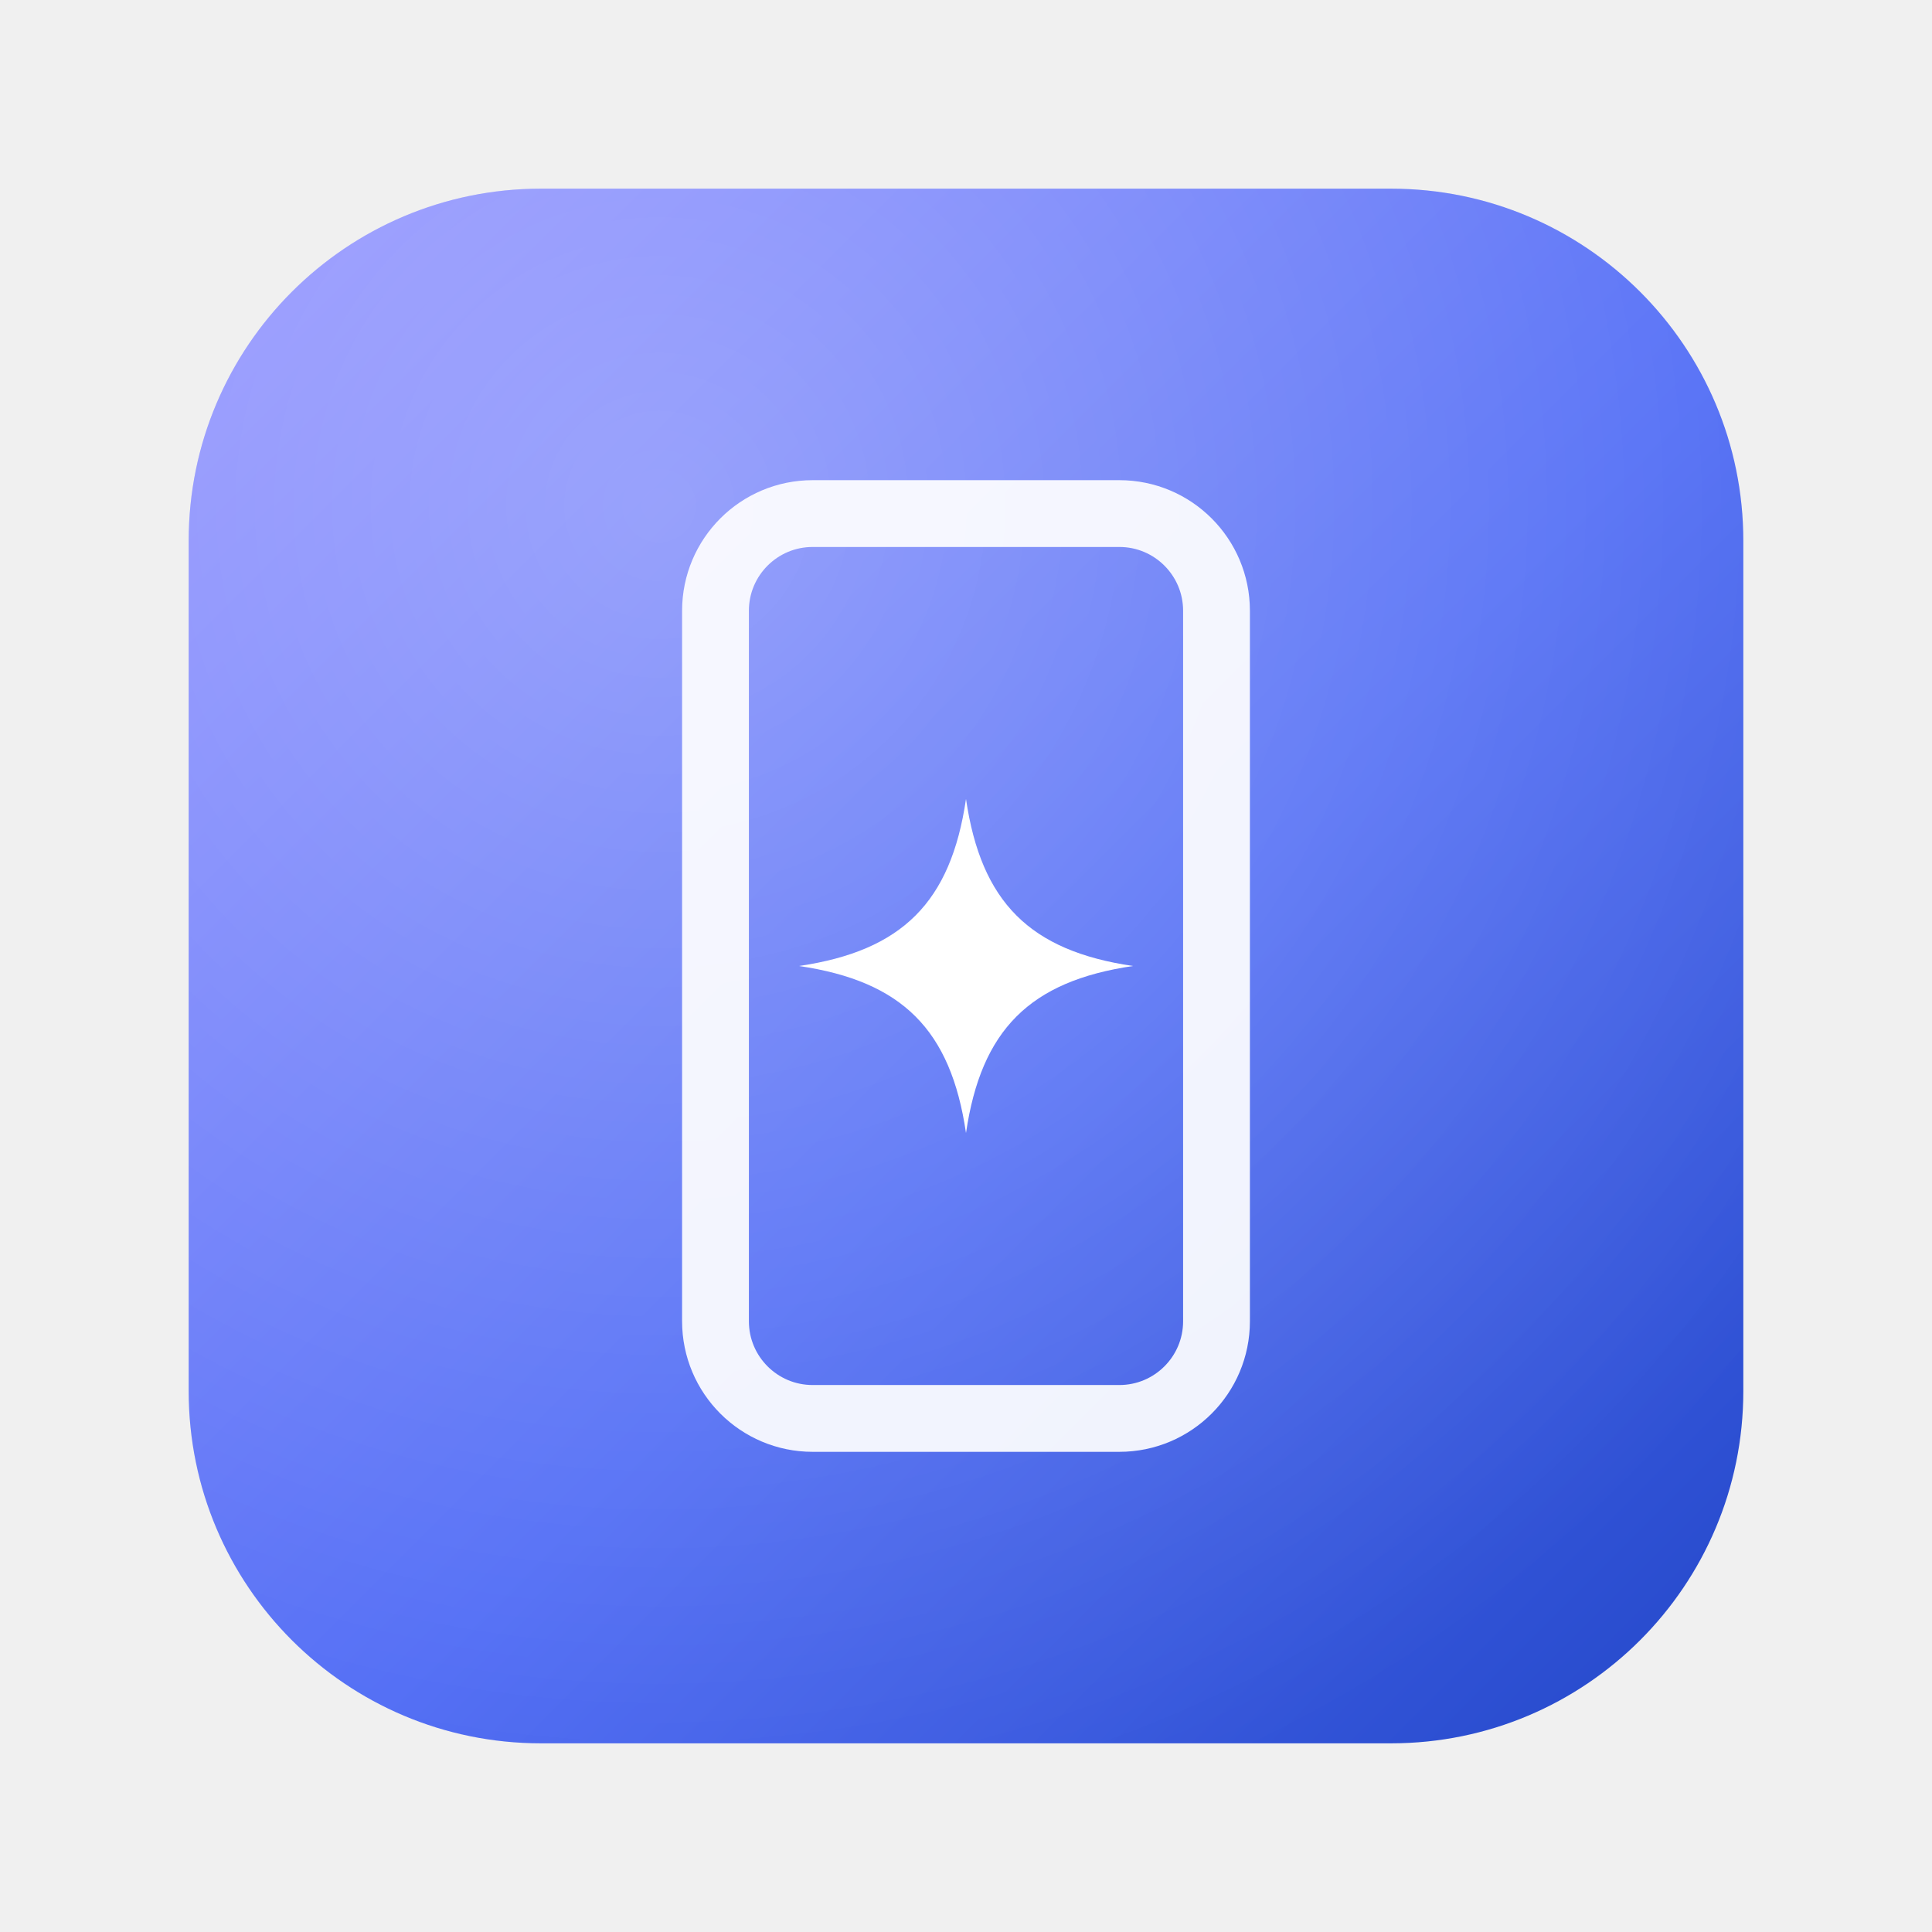
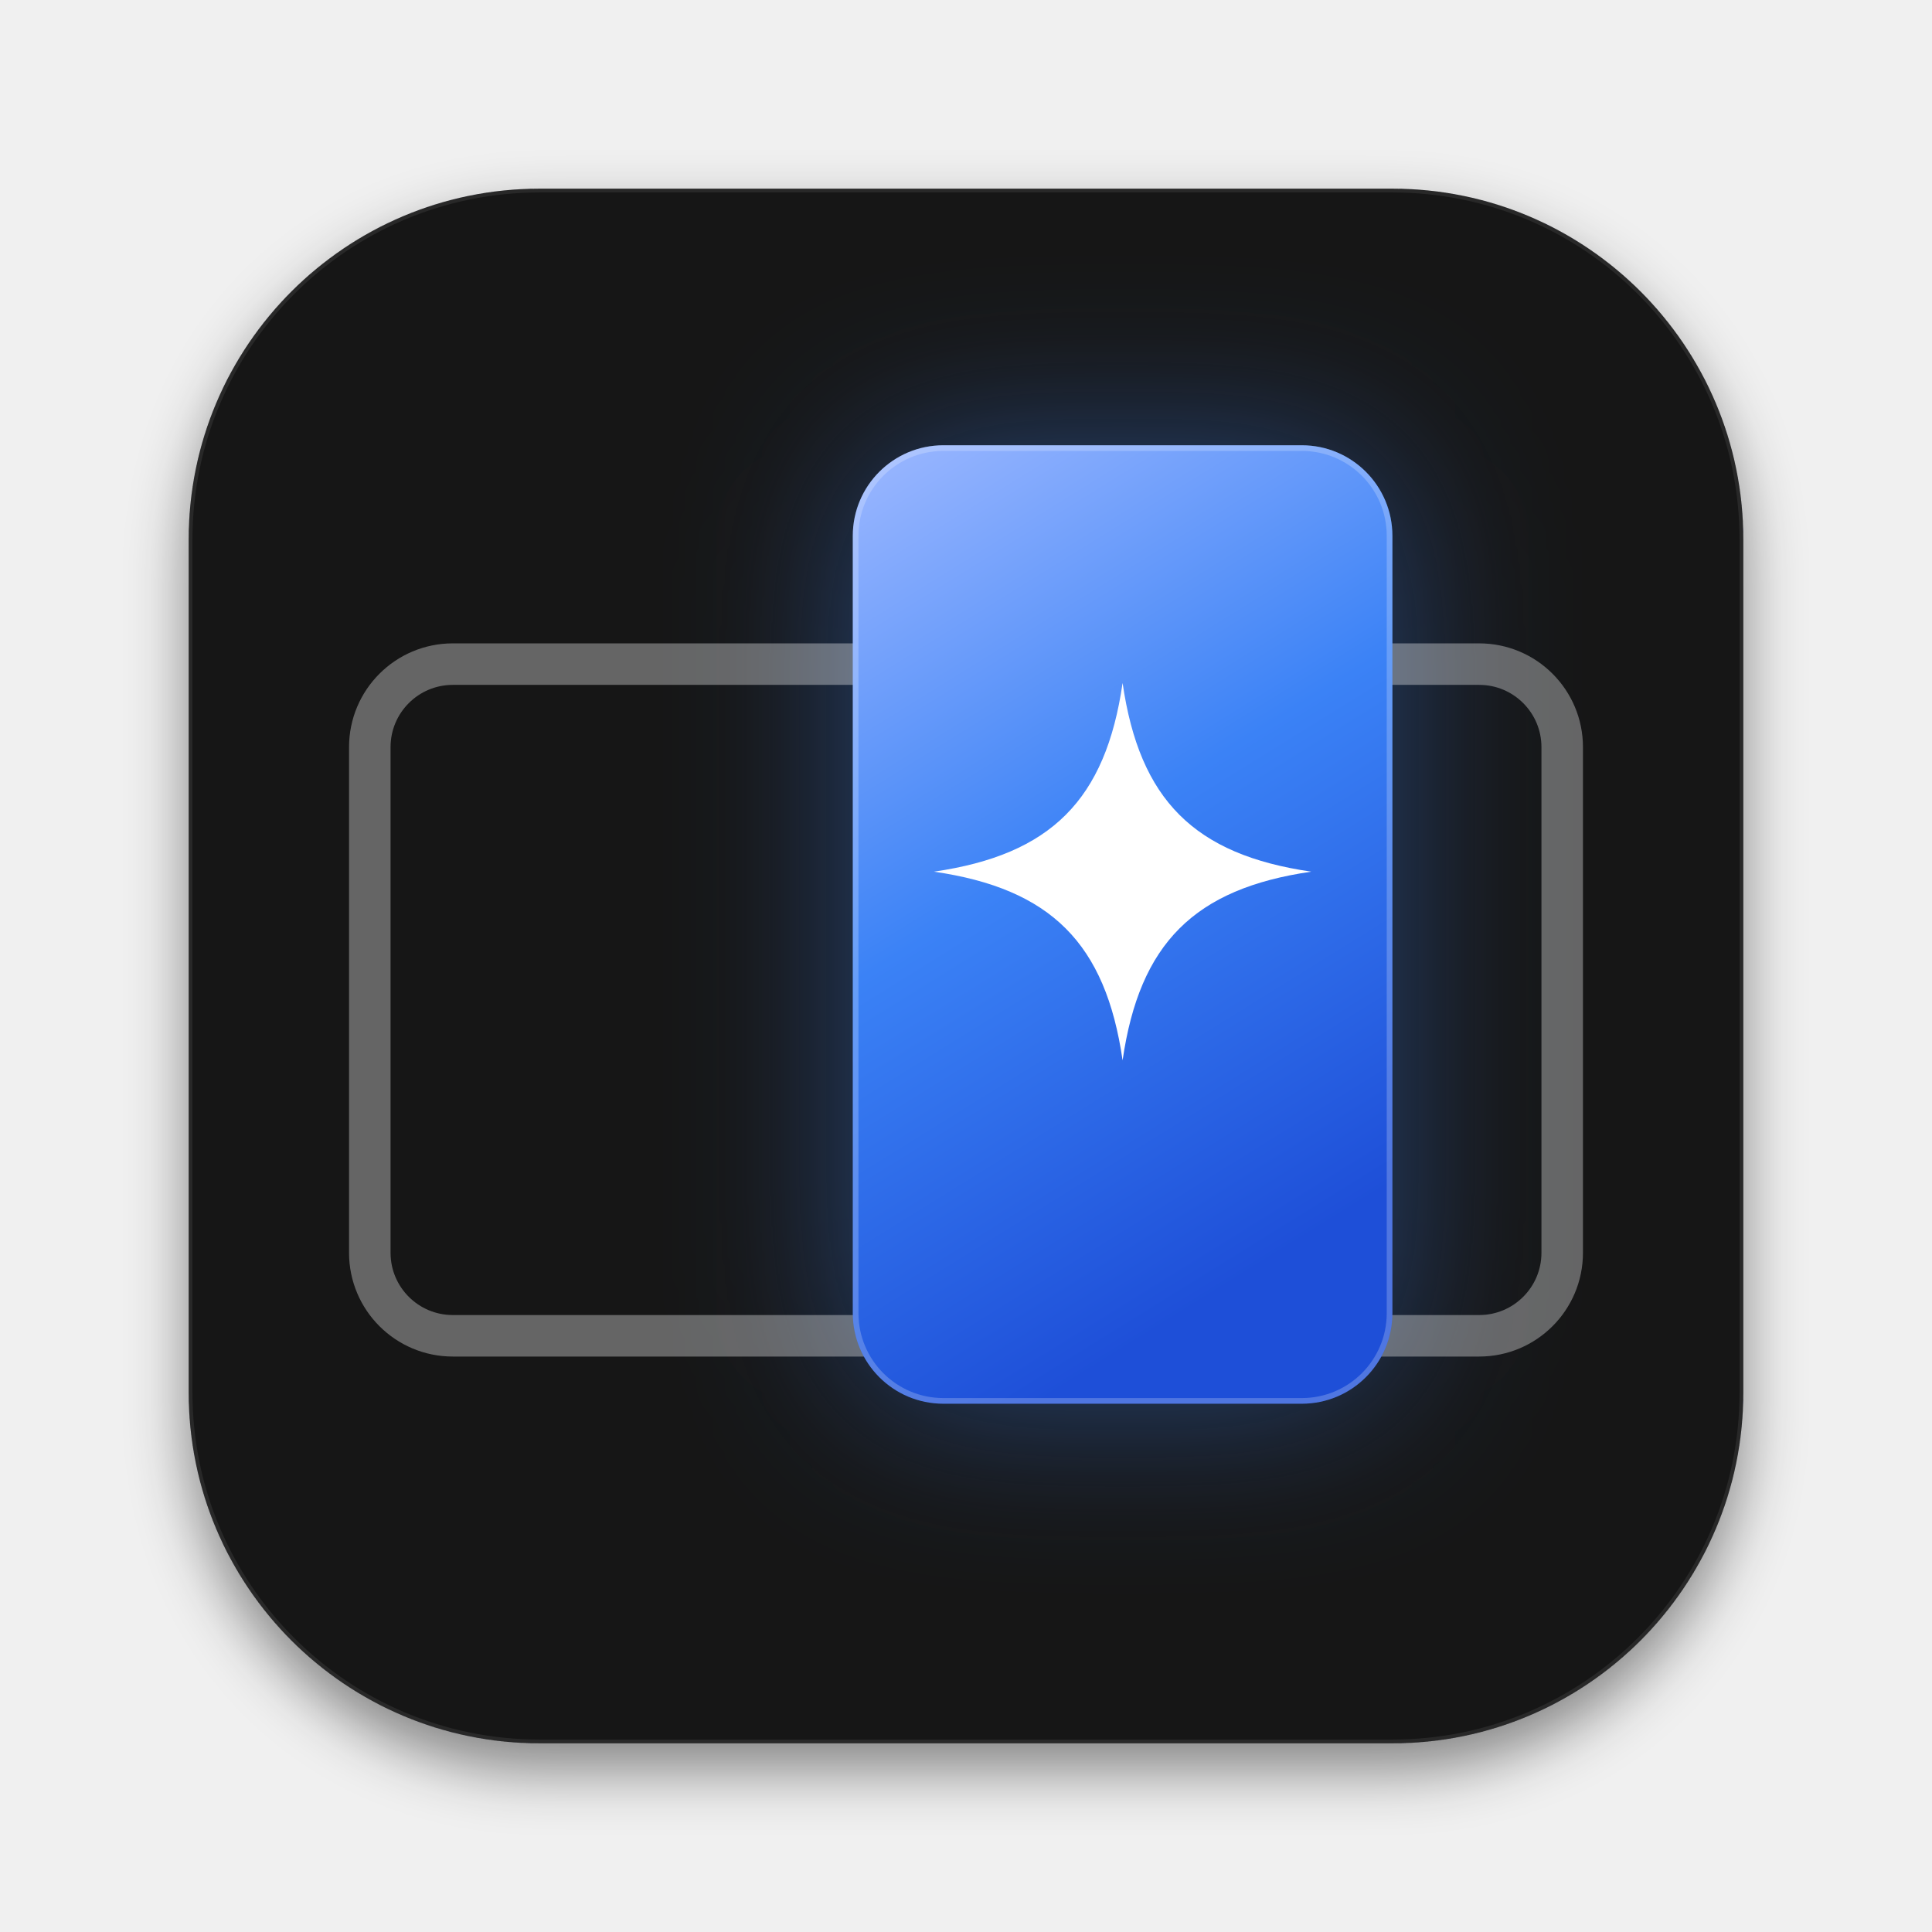
<svg xmlns="http://www.w3.org/2000/svg" width="1024" height="1024" viewBox="0 0 1024 1024">
  <defs>
-     <linearGradient id="bg" x1="0" y1="0" x2="1" y2="1">
-       <stop offset="0" stop-color="#8B8CFF" />
-       <stop offset="0.55" stop-color="#4F6BF5" />
-       <stop offset="1" stop-color="#2448C9" />
+     <linearGradient id="cut" x1="0" y1="0" x2="0.35" y2="1">
+       <stop offset="0" stop-color="#9DB8FF" />
+       <stop offset="0.5" stop-color="#3B82F6" />
+       <stop offset="1" stop-color="#1E4FD8" />
    </linearGradient>
-     <radialGradient id="glow" cx="0.3" cy="0.2" r="0.9">
-       <stop offset="0" stop-color="#FFFFFF" stop-opacity="0.28" />
-       <stop offset="1" stop-color="#FFFFFF" stop-opacity="0" />
-     </radialGradient>
+     <filter id="blur" x="-60%" y="-40%" width="220%" height="180%">
+       <feGaussianBlur stdDeviation="46" />
+     </filter>
+     <filter id="shadow" x="-10%" y="-10%" width="120%" height="125%">
+       <feDropShadow dx="0" dy="14" stdDeviation="16" flood-color="#000" flood-opacity="0.45" />
+     </filter>
+     <clipPath id="clip">
+       <rect x="100" y="100" width="824" height="824" rx="186" />
+     </clipPath>
  </defs>
-   <g transform="translate(100 100) scale(0.8046875)">
-     <rect width="1024" height="1024" rx="232" fill="url(#bg)" />
-     <rect width="1024" height="1024" rx="232" fill="url(#glow)" />
-     <rect x="347" y="214" width="330" height="596" rx="64" fill="none" stroke="#FFFFFF" stroke-opacity="0.92" stroke-width="44" />
-     <path d="M512 402c10 68 42 100 110 110-68 10-100 42-110 110-10-68-42-100-110-110 68-10 100-42 110-110Z" fill="#FFFFFF" />
+   <g filter="url(#shadow)">
+     <rect x="100" y="100" width="824" height="824" rx="186" fill="#141519" />
  </g>
+   <g clip-path="url(#clip)">
+     <rect x="452" y="236" width="286" height="508" rx="48" fill="#3B82F6" opacity="0.42" filter="url(#blur)" />
+     <rect x="196" y="352" width="632" height="356" rx="44" fill="none" stroke="#FFFFFF" stroke-opacity="0.34" stroke-width="22" />
+     <rect x="452" y="236" width="286" height="508" rx="48" fill="url(#cut)" />
+     <rect x="453.5" y="237.5" width="283" height="505" rx="46.5" fill="none" stroke="#FFFFFF" stroke-opacity="0.22" stroke-width="3" />
+     <path d="M595 362c9 62 38 91 100 100-62 9-91 38-100 100-9-62-38-91-100-100 62-9 91-38 100-100Z" fill="#FFFFFF" />
+   </g>
+   <rect x="101" y="101" width="822" height="822" rx="185" fill="none" stroke="#FFFFFF" stroke-opacity="0.08" stroke-width="2" />
</svg>
